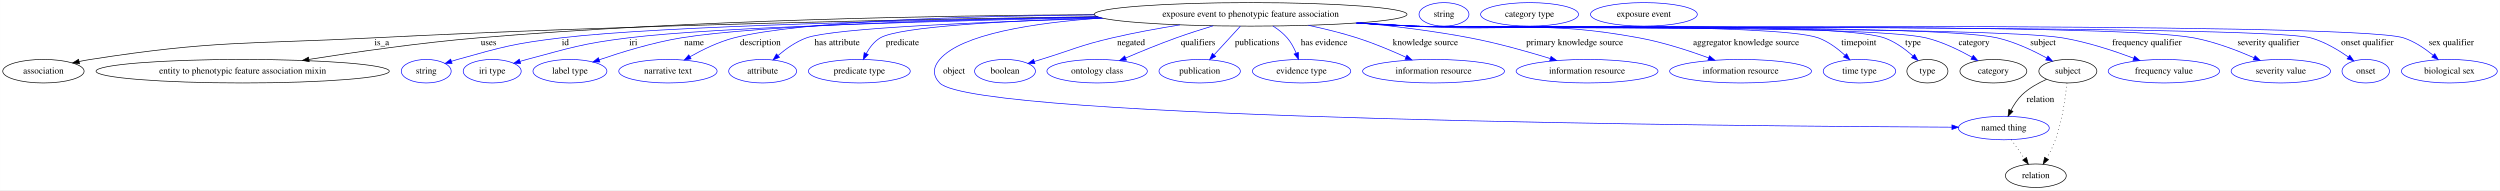
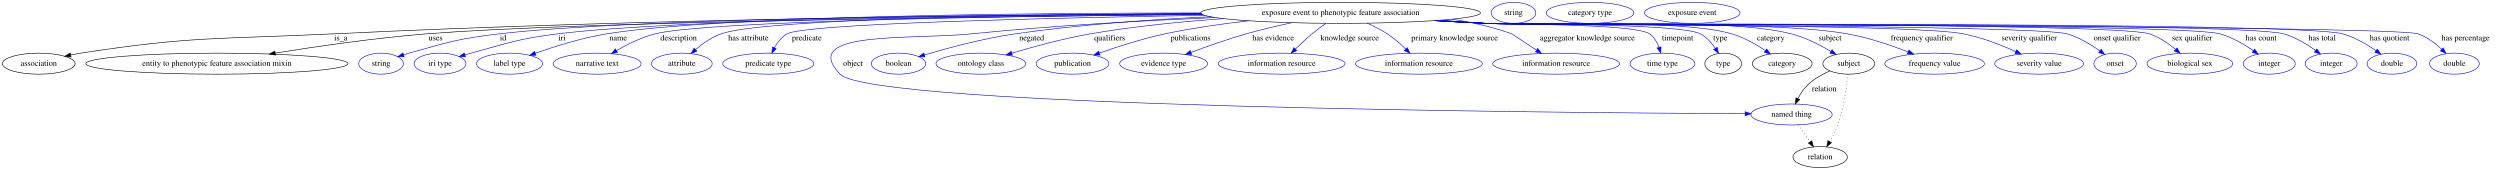
- <svg xmlns="http://www.w3.org/2000/svg" width="3827pt" height="291pt" viewBox="0.00 0.00 3826.84 291.00">
+ <svg xmlns="http://www.w3.org/2000/svg" width="4280pt" height="291pt" viewBox="0.00 0.00 4280.39 291.00">
  <g id="graph0" class="graph" transform="scale(1 1) rotate(0) translate(4 287)">
-     <polygon fill="white" stroke="transparent" points="-4,4 -4,-287 3822.84,-287 3822.84,4 -4,4" />
+     <polygon fill="white" stroke="transparent" points="-4,4 -4,-287 4276.39,-287 4276.39,4 -4,4" />
    <g id="node1" class="node">
-       <ellipse fill="none" stroke="black" cx="1910.39" cy="-265" rx="239.36" ry="18" />
-       <text text-anchor="middle" x="1910.39" y="-261.3" font-family="Times,serif" font-size="14.00">exposure event to phenotypic feature association</text>
+       <ellipse fill="none" stroke="black" cx="2291.39" cy="-265" rx="239.36" ry="18" />
+       <text text-anchor="middle" x="2291.39" y="-261.3" font-family="Times,serif" font-size="14.00">exposure event to phenotypic feature association</text>
    </g>
    <g id="node2" class="node">
      <ellipse fill="none" stroke="black" cx="62.39" cy="-178" rx="62.29" ry="18" />
      <text text-anchor="middle" x="62.39" y="-174.3" font-family="Times,serif" font-size="14.00">association</text>
    </g>
    <g id="edge1" class="edge">
-       <path fill="none" stroke="black" d="M1675.66,-261.45C1407.32,-257.72 954.96,-248.89 566.39,-229 374.09,-219.16 324.67,-225.55 134.39,-196 128.7,-195.12 122.8,-194.02 116.92,-192.81" />
+       <path fill="none" stroke="black" d="M2052.88,-263.39C1719.73,-261.58 1096.2,-254.68 565.39,-229 373.5,-219.72 324.23,-225.5 134.39,-196 128.7,-195.12 122.8,-194.02 116.92,-192.81" />
      <polygon fill="black" stroke="black" points="117.63,-189.39 107.12,-190.7 116.16,-196.23 117.63,-189.39" />
-       <text text-anchor="middle" x="580.39" y="-217.8" font-family="Times,serif" font-size="14.00">is_a</text>
+       <text text-anchor="middle" x="579.39" y="-217.8" font-family="Times,serif" font-size="14.00">is_a</text>
    </g>
    <g id="node3" class="node">
      <ellipse fill="none" stroke="black" cx="367.39" cy="-178" rx="224.46" ry="18" />
      <text text-anchor="middle" x="367.39" y="-174.3" font-family="Times,serif" font-size="14.00">entity to phenotypic feature association mixin</text>
    </g>
    <g id="edge2" class="edge">
-       <path fill="none" stroke="black" d="M1671.2,-264.52C1431.94,-263.25 1053.59,-256.4 727.39,-229 639.72,-221.64 540.74,-207.46 468.8,-196.08" />
-       <polygon fill="black" stroke="black" points="469.25,-192.61 458.83,-194.49 468.15,-199.52 469.25,-192.61" />
-       <text text-anchor="middle" x="743.89" y="-217.8" font-family="Times,serif" font-size="14.00">uses</text>
+       <path fill="none" stroke="black" d="M2055.08,-262.09C1682.76,-258.51 976.21,-249.25 725.39,-229 637.72,-221.92 538.74,-207.61 467.11,-196.1" />
+       <polygon fill="black" stroke="black" points="467.62,-192.64 457.19,-194.5 466.5,-199.55 467.62,-192.64" />
+       <text text-anchor="middle" x="741.89" y="-217.8" font-family="Times,serif" font-size="14.00">uses</text>
    </g>
    <g id="node4" class="node">
      <ellipse fill="none" stroke="blue" cx="648.39" cy="-178" rx="38.19" ry="18" />
      <text text-anchor="middle" x="648.39" y="-174.3" font-family="Times,serif" font-size="14.00">string</text>
    </g>
    <g id="edge3" class="edge">
-       <path fill="none" stroke="blue" d="M1677.24,-260.97C1415.56,-256.73 1007.61,-247.4 854.39,-229 783.17,-220.45 765.47,-215.35 696.39,-196 693.29,-195.13 690.09,-194.16 686.89,-193.14" />
-       <polygon fill="blue" stroke="blue" points="687.98,-189.81 677.38,-189.97 685.76,-196.46 687.98,-189.81" />
-       <text text-anchor="middle" x="861.39" y="-217.8" font-family="Times,serif" font-size="14.00">id</text>
+       <path fill="none" stroke="blue" d="M2052.89,-263.6C1705.12,-262.1 1075.77,-255.65 850.39,-229 780.88,-220.78 763.75,-215.06 696.39,-196 693.29,-195.12 690.09,-194.15 686.9,-193.12" />
+       <polygon fill="blue" stroke="blue" points="687.99,-189.8 677.39,-189.95 685.77,-196.44 687.99,-189.8" />
+       <text text-anchor="middle" x="857.39" y="-217.8" font-family="Times,serif" font-size="14.00">id</text>
    </g>
    <g id="node5" class="node">
      <ellipse fill="none" stroke="blue" cx="749.39" cy="-178" rx="44.39" ry="18" />
      <text text-anchor="middle" x="749.39" y="-174.3" font-family="Times,serif" font-size="14.00">iri type</text>
    </g>
    <g id="edge4" class="edge">
-       <path fill="none" stroke="blue" d="M1679.92,-260.12C1443.46,-255.31 1091.77,-245.64 957.39,-229 887.5,-220.34 870.46,-214.11 802.39,-196 799.02,-195.1 795.55,-194.12 792.07,-193.1" />
-       <polygon fill="blue" stroke="blue" points="792.91,-189.69 782.32,-190.13 790.87,-196.39 792.91,-189.69" />
-       <text text-anchor="middle" x="965.39" y="-217.8" font-family="Times,serif" font-size="14.00">iri</text>
+       <path fill="none" stroke="blue" d="M2053.14,-263.31C1726.47,-261.41 1156.54,-254.43 950.39,-229 883.51,-220.75 867.44,-213.64 802.39,-196 799.03,-195.09 795.56,-194.09 792.08,-193.06" />
+       <polygon fill="blue" stroke="blue" points="792.92,-189.66 782.33,-190.08 790.87,-196.35 792.92,-189.66" />
+       <text text-anchor="middle" x="958.39" y="-217.8" font-family="Times,serif" font-size="14.00">iri</text>
    </g>
    <g id="node6" class="node">
      <ellipse fill="none" stroke="blue" cx="868.39" cy="-178" rx="56.59" ry="18" />
      <text text-anchor="middle" x="868.39" y="-174.3" font-family="Times,serif" font-size="14.00">label type</text>
    </g>
    <g id="edge5" class="edge">
-       <path fill="none" stroke="blue" d="M1676.79,-261.08C1460.98,-257.21 1156.5,-248.43 1038.39,-229 995.02,-221.86 947.1,-207.11 913.22,-195.48" />
-       <polygon fill="blue" stroke="blue" points="914.21,-192.12 903.62,-192.13 911.91,-198.73 914.21,-192.12" />
-       <text text-anchor="middle" x="1058.39" y="-217.8" font-family="Times,serif" font-size="14.00">name</text>
+       <path fill="none" stroke="blue" d="M2052.12,-264.86C1743.35,-264.66 1223.38,-259.54 1034.39,-229 992.25,-222.19 945.85,-207.58 912.85,-195.9" />
+       <polygon fill="blue" stroke="blue" points="913.65,-192.47 903.06,-192.38 911.29,-199.06 913.65,-192.47" />
+       <text text-anchor="middle" x="1054.39" y="-217.8" font-family="Times,serif" font-size="14.00">name</text>
    </g>
    <g id="node7" class="node">
      <ellipse fill="none" stroke="blue" cx="1018.39" cy="-178" rx="75.29" ry="18" />
      <text text-anchor="middle" x="1018.39" y="-174.3" font-family="Times,serif" font-size="14.00">narrative text</text>
    </g>
    <g id="edge6" class="edge">
-       <path fill="none" stroke="blue" d="M1671.07,-264.22C1477.04,-262.4 1219.9,-254.87 1119.39,-229 1095.78,-222.92 1071.23,-210.91 1052.24,-200.19" />
-       <polygon fill="blue" stroke="blue" points="1053.8,-197.05 1043.4,-195.06 1050.29,-203.1 1053.8,-197.05" />
-       <text text-anchor="middle" x="1159.89" y="-217.8" font-family="Times,serif" font-size="14.00">description</text>
+       <path fill="none" stroke="blue" d="M2054.34,-262.44C1737.45,-259.52 1205.25,-251.32 1117.39,-229 1094.14,-223.09 1070.07,-211.09 1051.48,-200.33" />
+       <polygon fill="blue" stroke="blue" points="1053.21,-197.28 1042.83,-195.17 1049.63,-203.3 1053.21,-197.28" />
+       <text text-anchor="middle" x="1157.89" y="-217.8" font-family="Times,serif" font-size="14.00">description</text>
    </g>
    <g id="node8" class="node">
      <ellipse fill="none" stroke="blue" cx="1163.39" cy="-178" rx="51.99" ry="18" />
      <text text-anchor="middle" x="1163.39" y="-174.3" font-family="Times,serif" font-size="14.00">attribute</text>
    </g>
    <g id="edge7" class="edge">
-       <path fill="none" stroke="blue" d="M1684.92,-258.89C1503.69,-253.69 1272.58,-244.22 1230.39,-229 1214.42,-223.24 1199.05,-212.3 1187.07,-202.12" />
-       <polygon fill="blue" stroke="blue" points="1189.16,-199.29 1179.36,-195.26 1184.51,-204.52 1189.16,-199.29" />
+       <path fill="none" stroke="blue" d="M2052.85,-263.66C1763.71,-262.08 1305.62,-255.36 1230.39,-229 1214.37,-223.38 1199,-212.46 1187.03,-202.25" />
+       <polygon fill="blue" stroke="blue" points="1189.11,-199.42 1179.32,-195.37 1184.45,-204.64 1189.11,-199.42" />
      <text text-anchor="middle" x="1277.39" y="-217.8" font-family="Times,serif" font-size="14.00">has attribute</text>
    </g>
    <g id="node9" class="node">
      <ellipse fill="none" stroke="blue" cx="1311.39" cy="-178" rx="77.99" ry="18" />
      <text text-anchor="middle" x="1311.39" y="-174.3" font-family="Times,serif" font-size="14.00">predicate type</text>
    </g>
    <g id="edge8" class="edge">
-       <path fill="none" stroke="blue" d="M1681.86,-259.64C1537.56,-255.2 1372.94,-246.37 1343.39,-229 1334.16,-223.57 1327.15,-214.31 1322.08,-205.23" />
-       <polygon fill="blue" stroke="blue" points="1325.08,-203.39 1317.49,-195.99 1318.81,-206.5 1325.08,-203.39" />
+       <path fill="none" stroke="blue" d="M2058.85,-260.79C1788.18,-256.25 1374.01,-246.5 1343.39,-229 1334,-223.63 1326.93,-214.25 1321.85,-205.06" />
+       <polygon fill="blue" stroke="blue" points="1324.99,-203.51 1317.43,-196.08 1318.71,-206.6 1324.99,-203.51" />
      <text text-anchor="middle" x="1377.39" y="-217.8" font-family="Times,serif" font-size="14.00">predicate</text>
    </g>
    <g id="node10" class="node">
      <ellipse fill="none" stroke="blue" cx="3063.39" cy="-91" rx="69.59" ry="18" />
      <text text-anchor="middle" x="3063.39" y="-87.3" font-family="Times,serif" font-size="14.00">named thing</text>
    </g>
    <g id="edge9" class="edge">
-       <path fill="none" stroke="blue" d="M1682.84,-259.45C1577.1,-252 1467.45,-234.74 1434.39,-196 1424.01,-183.83 1423.32,-171.55 1434.39,-160 1488.55,-103.54 2664.27,-93.88 2983.84,-92.3" />
+       <path fill="none" stroke="blue" d="M2076.76,-256.99C1954.03,-251.77 1797.33,-243.05 1658.39,-229 1554.75,-218.52 1362.29,-235.18 1434.39,-160 1488.55,-103.54 2664.27,-93.88 2983.84,-92.3" />
      <polygon fill="blue" stroke="blue" points="2983.96,-95.8 2993.94,-92.25 2983.93,-88.8 2983.96,-95.8" />
      <text text-anchor="middle" x="1456.39" y="-174.3" font-family="Times,serif" font-size="14.00">object</text>
    </g>
    <g id="node11" class="node">
      <ellipse fill="none" stroke="blue" cx="1534.39" cy="-178" rx="46.59" ry="18" />
      <text text-anchor="middle" x="1534.39" y="-174.3" font-family="Times,serif" font-size="14.00">boolean</text>
    </g>
    <g id="edge10" class="edge">
-       <path fill="none" stroke="blue" d="M1802.28,-248.94C1768.8,-243.53 1731.91,-236.81 1698.39,-229 1649.1,-217.52 1637.8,-210.81 1589.39,-196 1586.09,-194.99 1582.68,-193.94 1579.25,-192.89" />
-       <polygon fill="blue" stroke="blue" points="1580.18,-189.51 1569.59,-189.91 1578.12,-196.2 1580.18,-189.51" />
-       <text text-anchor="middle" x="1727.39" y="-217.8" font-family="Times,serif" font-size="14.00">negated</text>
+       <path fill="none" stroke="blue" d="M2068.89,-258.34C1966.34,-253.61 1843.26,-244.93 1733.39,-229 1679.44,-221.18 1618.88,-204.84 1578.9,-192.96" />
+       <polygon fill="blue" stroke="blue" points="1579.77,-189.57 1569.19,-190.05 1577.76,-196.28 1579.77,-189.57" />
+       <text text-anchor="middle" x="1762.39" y="-217.8" font-family="Times,serif" font-size="14.00">negated</text>
    </g>
    <g id="node12" class="node">
      <ellipse fill="none" stroke="blue" cx="1675.39" cy="-178" rx="76.89" ry="18" />
      <text text-anchor="middle" x="1675.39" y="-174.3" font-family="Times,serif" font-size="14.00">ontology class</text>
    </g>
    <g id="edge11" class="edge">
-       <path fill="none" stroke="blue" d="M1852.93,-247.51C1834.73,-241.98 1814.61,-235.54 1796.39,-229 1770.47,-219.69 1741.98,-207.99 1719.15,-198.25" />
-       <polygon fill="blue" stroke="blue" points="1720.31,-194.94 1709.74,-194.2 1717.55,-201.37 1720.31,-194.94" />
-       <text text-anchor="middle" x="1829.89" y="-217.8" font-family="Times,serif" font-size="14.00">qualifiers</text>
+       <path fill="none" stroke="blue" d="M2091.01,-255.14C2018.61,-249.97 1936.49,-241.82 1862.39,-229 1816.49,-221.06 1765.48,-207.06 1728.34,-195.89" />
+       <polygon fill="blue" stroke="blue" points="1729.32,-192.53 1718.73,-192.97 1727.28,-199.22 1729.32,-192.53" />
+       <text text-anchor="middle" x="1895.89" y="-217.8" font-family="Times,serif" font-size="14.00">qualifiers</text>
    </g>
    <g id="node13" class="node">
      <ellipse fill="none" stroke="blue" cx="1832.39" cy="-178" rx="62.29" ry="18" />
      <text text-anchor="middle" x="1832.39" y="-174.3" font-family="Times,serif" font-size="14.00">publication</text>
    </g>
    <g id="edge12" class="edge">
-       <path fill="none" stroke="blue" d="M1894.61,-246.8C1883.15,-234.31 1867.48,-217.24 1854.74,-203.35" />
-       <polygon fill="blue" stroke="blue" points="1856.96,-200.6 1847.62,-195.6 1851.81,-205.33 1856.96,-200.6" />
-       <text text-anchor="middle" x="1920.39" y="-217.8" font-family="Times,serif" font-size="14.00">publications</text>
+       <path fill="none" stroke="blue" d="M2133.85,-251.41C2087.36,-246.15 2036.56,-238.89 1990.39,-229 1952.06,-220.78 1909.78,-207.15 1878.6,-196.19" />
+       <polygon fill="blue" stroke="blue" points="1879.49,-192.79 1868.89,-192.74 1877.14,-199.39 1879.49,-192.79" />
+       <text text-anchor="middle" x="2034.39" y="-217.8" font-family="Times,serif" font-size="14.00">publications</text>
    </g>
    <g id="node14" class="node">
      <ellipse fill="none" stroke="blue" cx="1988.39" cy="-178" rx="75.29" ry="18" />
      <text text-anchor="middle" x="1988.39" y="-174.3" font-family="Times,serif" font-size="14.00">evidence type</text>
    </g>
    <g id="edge13" class="edge">
-       <path fill="none" stroke="blue" d="M1944.6,-247.14C1952.48,-242.1 1960.32,-236.02 1966.39,-229 1972.22,-222.27 1976.73,-213.76 1980.11,-205.67" />
-       <polygon fill="blue" stroke="blue" points="1983.44,-206.76 1983.68,-196.17 1976.88,-204.3 1983.44,-206.76" />
-       <text text-anchor="middle" x="2022.89" y="-217.8" font-family="Times,serif" font-size="14.00">has evidence</text>
+       <path fill="none" stroke="blue" d="M2207.64,-248.04C2182.33,-242.65 2154.58,-236.16 2129.39,-229 2097.57,-219.96 2062.52,-207.54 2035.32,-197.34" />
+       <polygon fill="blue" stroke="blue" points="2036.27,-193.96 2025.68,-193.69 2033.79,-200.5 2036.27,-193.96" />
+       <text text-anchor="middle" x="2175.89" y="-217.8" font-family="Times,serif" font-size="14.00">has evidence</text>
    </g>
    <g id="node15" class="node">
      <ellipse fill="none" stroke="blue" cx="2190.39" cy="-178" rx="108.58" ry="18" />
      <text text-anchor="middle" x="2190.39" y="-174.3" font-family="Times,serif" font-size="14.00">information resource</text>
    </g>
    <g id="edge14" class="edge">
-       <path fill="none" stroke="blue" d="M1998.76,-248.26C2023.19,-243.04 2049.53,-236.58 2073.39,-229 2098.7,-220.96 2126.04,-209.44 2147.92,-199.49" />
-       <polygon fill="blue" stroke="blue" points="2149.64,-202.56 2157.25,-195.19 2146.71,-196.2 2149.64,-202.56" />
-       <text text-anchor="middle" x="2177.89" y="-217.8" font-family="Times,serif" font-size="14.00">knowledge source</text>
+       <path fill="none" stroke="blue" d="M2266.19,-247.06C2258.39,-241.53 2249.87,-235.21 2242.39,-229 2232.71,-220.96 2222.61,-211.52 2213.91,-203.02" />
+       <polygon fill="blue" stroke="blue" points="2216.25,-200.41 2206.68,-195.85 2211.32,-205.38 2216.25,-200.41" />
+       <text text-anchor="middle" x="2306.89" y="-217.8" font-family="Times,serif" font-size="14.00">knowledge source</text>
    </g>
    <g id="node16" class="node">
      <ellipse fill="none" stroke="blue" cx="2425.39" cy="-178" rx="108.58" ry="18" />
      <text text-anchor="middle" x="2425.39" y="-174.3" font-family="Times,serif" font-size="14.00">information resource</text>
    </g>
    <g id="edge15" class="edge">
-       <path fill="none" stroke="blue" d="M2078.27,-252.12C2132.23,-246.81 2192.09,-239.34 2246.39,-229 2288.12,-221.06 2334.25,-208.07 2369.24,-197.31" />
-       <polygon fill="blue" stroke="blue" points="2370.28,-200.66 2378.8,-194.35 2368.21,-193.97 2370.28,-200.66" />
-       <text text-anchor="middle" x="2406.39" y="-217.8" font-family="Times,serif" font-size="14.00">primary knowledge source</text>
+       <path fill="none" stroke="blue" d="M2336.78,-247.28C2348.46,-242.14 2360.74,-235.98 2371.39,-229 2382.58,-221.67 2393.65,-211.98 2402.83,-203.08" />
+       <polygon fill="blue" stroke="blue" points="2405.45,-205.4 2410.05,-195.85 2400.5,-200.45 2405.45,-205.4" />
+       <text text-anchor="middle" x="2486.39" y="-217.8" font-family="Times,serif" font-size="14.00">primary knowledge source</text>
    </g>
    <g id="node17" class="node">
      <ellipse fill="none" stroke="blue" cx="2660.39" cy="-178" rx="108.58" ry="18" />
      <text text-anchor="middle" x="2660.39" y="-174.3" font-family="Times,serif" font-size="14.00">information resource</text>
    </g>
    <g id="edge16" class="edge">
-       <path fill="none" stroke="blue" d="M2078.47,-252.15C2105.52,-250.35 2133.23,-248.57 2159.39,-247 2313.1,-237.76 2353.95,-256.87 2505.39,-229 2541.78,-222.3 2581.46,-209.39 2611.56,-198.37" />
-       <polygon fill="blue" stroke="blue" points="2612.83,-201.63 2620.99,-194.86 2610.39,-195.07 2612.83,-201.63" />
-       <text text-anchor="middle" x="2668.89" y="-217.8" font-family="Times,serif" font-size="14.00">aggregator knowledge source</text>
+       <path fill="none" stroke="blue" d="M2482.36,-254.14C2516.99,-248.74 2552.28,-240.74 2584.39,-229 2584.71,-228.88 2606.57,-214.49 2626.77,-201.18" />
+       <polygon fill="blue" stroke="blue" points="2628.83,-204.02 2635.25,-195.59 2624.98,-198.17 2628.83,-204.02" />
+       <text text-anchor="middle" x="2713.89" y="-217.8" font-family="Times,serif" font-size="14.00">aggregator knowledge source</text>
    </g>
    <g id="node18" class="node">
      <ellipse fill="none" stroke="blue" cx="2842.39" cy="-178" rx="55.49" ry="18" />
      <text text-anchor="middle" x="2842.39" y="-174.3" font-family="Times,serif" font-size="14.00">time type</text>
    </g>
    <g id="edge17" class="edge">
-       <path fill="none" stroke="blue" d="M2074.42,-251.89C2102.74,-250.06 2131.91,-248.34 2159.39,-247 2228.23,-243.65 2714.65,-252.63 2779.39,-229 2794.59,-223.45 2808.94,-212.68 2820.09,-202.56" />
-       <polygon fill="blue" stroke="blue" points="2822.8,-204.81 2827.62,-195.38 2817.96,-199.75 2822.8,-204.81" />
-       <text text-anchor="middle" x="2841.39" y="-217.8" font-family="Times,serif" font-size="14.00">timepoint</text>
+       <path fill="none" stroke="blue" d="M2461.16,-252.32C2487.68,-250.52 2514.78,-248.7 2540.39,-247 2571.5,-244.94 2794.85,-246.87 2820.39,-229 2828.19,-223.55 2833.25,-214.7 2836.53,-205.95" />
+       <polygon fill="blue" stroke="blue" points="2839.9,-206.88 2839.52,-196.3 2833.21,-204.81 2839.9,-206.88" />
+       <text text-anchor="middle" x="2868.39" y="-217.8" font-family="Times,serif" font-size="14.00">timepoint</text>
    </g>
    <g id="node19" class="node">
      <ellipse fill="none" stroke="black" cx="2946.39" cy="-178" rx="31.4" ry="18" />
      <text text-anchor="middle" x="2946.39" y="-174.3" font-family="Times,serif" font-size="14.00">type</text>
    </g>
    <g id="edge18" class="edge">
-       <path fill="none" stroke="blue" d="M2073.74,-251.83C2102.28,-250 2131.69,-248.29 2159.39,-247 2239.44,-243.27 2804.76,-255.47 2880.39,-229 2896.71,-223.29 2912.26,-211.91 2924.16,-201.45" />
-       <polygon fill="blue" stroke="blue" points="2926.8,-203.78 2931.79,-194.44 2922.06,-198.63 2926.8,-203.78" />
-       <text text-anchor="middle" x="2924.39" y="-217.8" font-family="Times,serif" font-size="14.00">type</text>
+       <path fill="none" stroke="blue" d="M2458.79,-252.13C2486.06,-250.32 2514.01,-248.55 2540.39,-247 2581.15,-244.61 2871.16,-247.81 2907.39,-229 2917.91,-223.54 2926.48,-213.84 2932.87,-204.42" />
+       <polygon fill="blue" stroke="blue" points="2936.03,-205.97 2938.34,-195.63 2930.09,-202.28 2936.03,-205.97" />
+       <text text-anchor="middle" x="2941.39" y="-217.8" font-family="Times,serif" font-size="14.00">type</text>
    </g>
    <g id="node21" class="node">
      <ellipse fill="none" stroke="black" cx="3047.39" cy="-178" rx="51.19" ry="18" />
      <text text-anchor="middle" x="3047.39" y="-174.3" font-family="Times,serif" font-size="14.00">category</text>
    </g>
    <g id="edge19" class="edge">
-       <path fill="none" stroke="blue" d="M2073.41,-251.81C2102.05,-249.97 2131.58,-248.27 2159.39,-247 2246.55,-243.03 2859.6,-249.52 2944.39,-229 2969.25,-222.99 2995.13,-210.39 3014.73,-199.35" />
-       <polygon fill="blue" stroke="blue" points="3016.64,-202.29 3023.54,-194.25 3013.13,-196.23 3016.64,-202.29" />
-       <text text-anchor="middle" x="3017.89" y="-217.8" font-family="Times,serif" font-size="14.00">category</text>
+       <path fill="none" stroke="blue" d="M2457.78,-252.05C2485.36,-250.24 2513.68,-248.48 2540.39,-247 2633.89,-241.81 2871.52,-255.3 2961.39,-229 2981.95,-222.98 3002.78,-211.06 3018.79,-200.37" />
+       <polygon fill="blue" stroke="blue" points="3020.91,-203.16 3027.15,-194.6 3016.93,-197.39 3020.91,-203.16" />
+       <text text-anchor="middle" x="3027.89" y="-217.8" font-family="Times,serif" font-size="14.00">category</text>
    </g>
    <g id="node23" class="node">
      <ellipse fill="none" stroke="black" cx="3161.39" cy="-178" rx="44.39" ry="18" />
      <text text-anchor="middle" x="3161.39" y="-174.3" font-family="Times,serif" font-size="14.00">subject</text>
    </g>
    <g id="edge20" class="edge">
-       <path fill="none" stroke="blue" d="M2073.07,-251.76C2101.82,-249.92 2131.47,-248.23 2159.39,-247 2258.65,-242.62 2956.59,-251.35 3053.39,-229 3080.23,-222.81 3108.39,-209.51 3129.23,-198.18" />
-       <polygon fill="blue" stroke="blue" points="3130.94,-201.24 3137.97,-193.32 3127.53,-195.12 3130.94,-201.24" />
-       <text text-anchor="middle" x="3123.39" y="-217.8" font-family="Times,serif" font-size="14.00">subject</text>
+       <path fill="none" stroke="blue" d="M2456.43,-251.95C2484.44,-250.13 2513.24,-248.39 2540.39,-247 2656.53,-241.04 2950.81,-258.12 3063.39,-229 3087.39,-222.79 3112.24,-210.03 3130.91,-198.96" />
+       <polygon fill="blue" stroke="blue" points="3132.83,-201.88 3139.55,-193.69 3129.19,-195.91 3132.83,-201.88" />
+       <text text-anchor="middle" x="3129.39" y="-217.8" font-family="Times,serif" font-size="14.00">subject</text>
    </g>
    <g id="node25" class="node">
      <ellipse fill="none" stroke="blue" cx="3308.39" cy="-178" rx="85.29" ry="18" />
      <text text-anchor="middle" x="3308.39" y="-174.3" font-family="Times,serif" font-size="14.00">frequency value</text>
    </g>
    <g id="edge21" class="edge">
-       <path fill="none" stroke="blue" d="M2072.73,-251.74C2101.58,-249.9 2131.36,-248.21 2159.39,-247 2269.75,-242.24 3044.43,-247.15 3153.39,-229 3190.89,-222.75 3231.76,-209.28 3262.11,-197.89" />
-       <polygon fill="blue" stroke="blue" points="3263.48,-201.11 3271.58,-194.27 3260.98,-194.57 3263.48,-201.11" />
-       <text text-anchor="middle" x="3282.39" y="-217.8" font-family="Times,serif" font-size="14.00">frequency qualifier</text>
+       <path fill="none" stroke="blue" d="M2455.42,-251.89C2483.74,-250.06 2512.91,-248.34 2540.39,-247 2677.85,-240.31 3023.92,-253.15 3159.39,-229 3195.11,-222.63 3233.92,-209.39 3262.98,-198.13" />
+       <polygon fill="blue" stroke="blue" points="3264.42,-201.33 3272.44,-194.4 3261.85,-194.81 3264.42,-201.33" />
+       <text text-anchor="middle" x="3286.39" y="-217.8" font-family="Times,serif" font-size="14.00">frequency qualifier</text>
    </g>
    <g id="node26" class="node">
      <ellipse fill="none" stroke="blue" cx="3487.39" cy="-178" rx="76.09" ry="18" />
      <text text-anchor="middle" x="3487.39" y="-174.3" font-family="Times,serif" font-size="14.00">severity value</text>
    </g>
    <g id="edge22" class="edge">
-       <path fill="none" stroke="blue" d="M2072.06,-251.71C2101.12,-249.86 2131.15,-248.18 2159.39,-247 2292.07,-241.48 3223.92,-253.73 3354.39,-229 3386.31,-222.95 3420.58,-209.9 3446.34,-198.64" />
-       <polygon fill="blue" stroke="blue" points="3448.07,-201.71 3455.77,-194.44 3445.21,-195.31 3448.07,-201.71" />
-       <text text-anchor="middle" x="3468.39" y="-217.8" font-family="Times,serif" font-size="14.00">severity qualifier</text>
+       <path fill="none" stroke="blue" d="M2454.41,-251.79C2483.05,-249.95 2512.58,-248.25 2540.39,-247 2631.21,-242.9 3269.22,-246.69 3358.39,-229 3389.31,-222.86 3422.43,-209.88 3447.37,-198.68" />
+       <polygon fill="blue" stroke="blue" points="3448.87,-201.84 3456.51,-194.49 3445.96,-195.48 3448.87,-201.84" />
+       <text text-anchor="middle" x="3470.39" y="-217.8" font-family="Times,serif" font-size="14.00">severity qualifier</text>
    </g>
    <g id="node27" class="node">
      <ellipse fill="none" stroke="blue" cx="3617.39" cy="-178" rx="36.29" ry="18" />
      <text text-anchor="middle" x="3617.39" y="-174.3" font-family="Times,serif" font-size="14.00">onset</text>
    </g>
    <g id="edge23" class="edge">
-       <path fill="none" stroke="blue" d="M2071.73,-251.68C2100.89,-249.83 2131.04,-248.15 2159.39,-247 2235.67,-243.9 3459.92,-249.73 3533.39,-229 3554.2,-223.13 3575.11,-210.72 3590.85,-199.73" />
-       <polygon fill="blue" stroke="blue" points="3592.98,-202.51 3599.04,-193.82 3588.88,-196.84 3592.98,-202.51" />
-       <text text-anchor="middle" x="3619.89" y="-217.8" font-family="Times,serif" font-size="14.00">onset qualifier</text>
+       <path fill="none" stroke="blue" d="M2453.73,-251.74C2482.58,-249.89 2512.36,-248.21 2540.39,-247 2595.63,-244.62 3482.3,-244.43 3535.39,-229 3555.61,-223.13 3575.82,-210.89 3591.12,-199.99" />
+       <polygon fill="blue" stroke="blue" points="3593.56,-202.54 3599.53,-193.79 3589.4,-196.91 3593.56,-202.54" />
+       <text text-anchor="middle" x="3620.89" y="-217.8" font-family="Times,serif" font-size="14.00">onset qualifier</text>
    </g>
    <g id="node28" class="node">
      <ellipse fill="none" stroke="blue" cx="3745.39" cy="-178" rx="73.39" ry="18" />
      <text text-anchor="middle" x="3745.39" y="-174.3" font-family="Times,serif" font-size="14.00">biological sex</text>
    </g>
    <g id="edge24" class="edge">
-       <path fill="none" stroke="blue" d="M2071.39,-251.68C2100.66,-249.82 2130.93,-248.14 2159.39,-247 2243.56,-243.63 3595.34,-255.18 3675.39,-229 3692.05,-223.55 3708.13,-212.6 3720.68,-202.33" />
-       <polygon fill="blue" stroke="blue" points="3723.06,-204.9 3728.38,-195.75 3718.51,-199.58 3723.06,-204.9" />
-       <text text-anchor="middle" x="3748.39" y="-217.8" font-family="Times,serif" font-size="14.00">sex qualifier</text>
+       <path fill="none" stroke="blue" d="M2453.06,-251.73C2482.12,-249.87 2512.15,-248.19 2540.39,-247 2603.46,-244.35 3616.51,-248.94 3676.39,-229 3692.86,-223.52 3708.72,-212.56 3721.08,-202.3" />
+       <polygon fill="blue" stroke="blue" points="3723.4,-204.92 3728.66,-195.72 3718.82,-199.63 3723.4,-204.92" />
+       <text text-anchor="middle" x="3749.39" y="-217.8" font-family="Times,serif" font-size="14.00">sex qualifier</text>
    </g>
    <g id="node29" class="node">
+       <ellipse fill="none" stroke="blue" cx="3881.39" cy="-178" rx="44.39" ry="18" />
+       <text text-anchor="middle" x="3881.39" y="-174.3" font-family="Times,serif" font-size="14.00">integer</text>
+     </g>
+     <g id="edge25" class="edge">
+       <path fill="none" stroke="blue" d="M2453.06,-251.69C2482.12,-249.84 2512.15,-248.17 2540.39,-247 2610.18,-244.12 3730.19,-248.01 3797.39,-229 3817.93,-223.19 3838.55,-211.03 3854.22,-200.16" />
+       <polygon fill="blue" stroke="blue" points="3856.31,-202.97 3862.39,-194.3 3852.23,-197.28 3856.31,-202.97" />
+       <text text-anchor="middle" x="3867.39" y="-217.8" font-family="Times,serif" font-size="14.00">has count</text>
+     </g>
+     <g id="node30" class="node">
+       <ellipse fill="none" stroke="blue" cx="3987.39" cy="-178" rx="44.39" ry="18" />
+       <text text-anchor="middle" x="3987.39" y="-174.3" font-family="Times,serif" font-size="14.00">integer</text>
+     </g>
+     <g id="edge26" class="edge">
+       <path fill="none" stroke="blue" d="M2452.73,-251.69C2481.89,-249.83 2512.04,-248.15 2540.39,-247 2616.23,-243.91 3833.52,-250.2 3906.39,-229 3926.03,-223.29 3945.6,-211.42 3960.59,-200.68" />
+       <polygon fill="blue" stroke="blue" points="3962.91,-203.31 3968.85,-194.54 3958.73,-197.7 3962.91,-203.31" />
+       <text text-anchor="middle" x="3971.89" y="-217.8" font-family="Times,serif" font-size="14.00">has total</text>
+     </g>
+     <g id="node31" class="node">
+       <ellipse fill="none" stroke="blue" cx="4091.39" cy="-178" rx="42.49" ry="18" />
+       <text text-anchor="middle" x="4091.39" y="-174.3" font-family="Times,serif" font-size="14.00">double</text>
+     </g>
+     <g id="edge27" class="edge">
+       <path fill="none" stroke="blue" d="M2452.39,-251.69C2481.66,-249.82 2511.93,-248.15 2540.39,-247 2621.83,-243.72 3928.94,-251.1 4007.39,-229 4027.93,-223.21 4048.56,-211.05 4064.23,-200.17" />
+       <polygon fill="blue" stroke="blue" points="4066.31,-202.99 4072.39,-194.31 4062.23,-197.3 4066.31,-202.99" />
+       <text text-anchor="middle" x="4087.39" y="-217.8" font-family="Times,serif" font-size="14.00">has quotient</text>
+     </g>
+     <g id="node32" class="node">
+       <ellipse fill="none" stroke="blue" cx="4198.39" cy="-178" rx="42.49" ry="18" />
+       <text text-anchor="middle" x="4198.39" y="-174.3" font-family="Times,serif" font-size="14.00">double</text>
+     </g>
+     <g id="edge28" class="edge">
+       <path fill="none" stroke="blue" d="M2452.39,-251.66C2481.66,-249.8 2511.93,-248.13 2540.39,-247 2584.7,-245.24 4094.67,-243.99 4136.39,-229 4151.47,-223.58 4165.6,-212.82 4176.56,-202.67" />
+       <polygon fill="blue" stroke="blue" points="4179.22,-204.96 4183.94,-195.47 4174.34,-199.95 4179.22,-204.96" />
+       <text text-anchor="middle" x="4217.39" y="-217.8" font-family="Times,serif" font-size="14.00">has percentage</text>
+     </g>
+     <g id="node33" class="node">
      <ellipse fill="none" stroke="black" cx="3112.39" cy="-18" rx="46.59" ry="18" />
      <text text-anchor="middle" x="3112.39" y="-14.3" font-family="Times,serif" font-size="14.00">relation</text>
    </g>
-     <g id="edge27" class="edge">
+     <g id="edge31" class="edge">
      <path fill="none" stroke="black" stroke-dasharray="1,5" d="M3075.01,-73.17C3080.99,-64.51 3088.4,-53.77 3095.04,-44.14" />
      <polygon fill="black" stroke="black" points="3098.07,-45.92 3100.87,-35.71 3092.3,-41.95 3098.07,-45.92" />
    </g>
    <g id="node20" class="node">
-       <ellipse fill="none" stroke="blue" cx="2206.39" cy="-265" rx="38.19" ry="18" />
-       <text text-anchor="middle" x="2206.39" y="-261.3" font-family="Times,serif" font-size="14.00">string</text>
+       <ellipse fill="none" stroke="blue" cx="2587.39" cy="-265" rx="38.19" ry="18" />
+       <text text-anchor="middle" x="2587.39" y="-261.3" font-family="Times,serif" font-size="14.00">string</text>
    </g>
    <g id="node22" class="node">
-       <ellipse fill="none" stroke="blue" cx="2337.39" cy="-265" rx="74.99" ry="18" />
-       <text text-anchor="middle" x="2337.39" y="-261.3" font-family="Times,serif" font-size="14.00">category type</text>
-     </g>
-     <g id="edge25" class="edge">
+       <ellipse fill="none" stroke="blue" cx="2718.39" cy="-265" rx="74.99" ry="18" />
+       <text text-anchor="middle" x="2718.39" y="-261.3" font-family="Times,serif" font-size="14.00">category type</text>
+     </g>
+     <g id="edge29" class="edge">
      <path fill="none" stroke="black" d="M3128.9,-165.59C3116.13,-159.94 3102.01,-152.13 3091.39,-142 3084.39,-135.31 3078.66,-126.48 3074.25,-118.1" />
      <polygon fill="black" stroke="black" points="3077.34,-116.45 3069.84,-108.97 3071.04,-119.5 3077.34,-116.45" />
      <text text-anchor="middle" x="3119.39" y="-130.8" font-family="Times,serif" font-size="14.00">relation</text>
    </g>
-     <g id="edge26" class="edge">
+     <g id="edge30" class="edge">
      <path fill="none" stroke="black" stroke-dasharray="1,5" d="M3160,-159.99C3157.9,-139.02 3152.98,-102.55 3142.39,-73 3138.91,-63.26 3133.79,-53.19 3128.76,-44.42" />
      <polygon fill="black" stroke="black" points="3131.76,-42.62 3123.63,-35.83 3125.75,-46.21 3131.76,-42.62" />
    </g>
    <g id="node24" class="node">
-       <ellipse fill="none" stroke="blue" cx="2512.39" cy="-265" rx="81.79" ry="18" />
-       <text text-anchor="middle" x="2512.39" y="-261.3" font-family="Times,serif" font-size="14.00">exposure event</text>
+       <ellipse fill="none" stroke="blue" cx="2893.39" cy="-265" rx="81.79" ry="18" />
+       <text text-anchor="middle" x="2893.39" y="-261.3" font-family="Times,serif" font-size="14.00">exposure event</text>
    </g>
  </g>
</svg>
